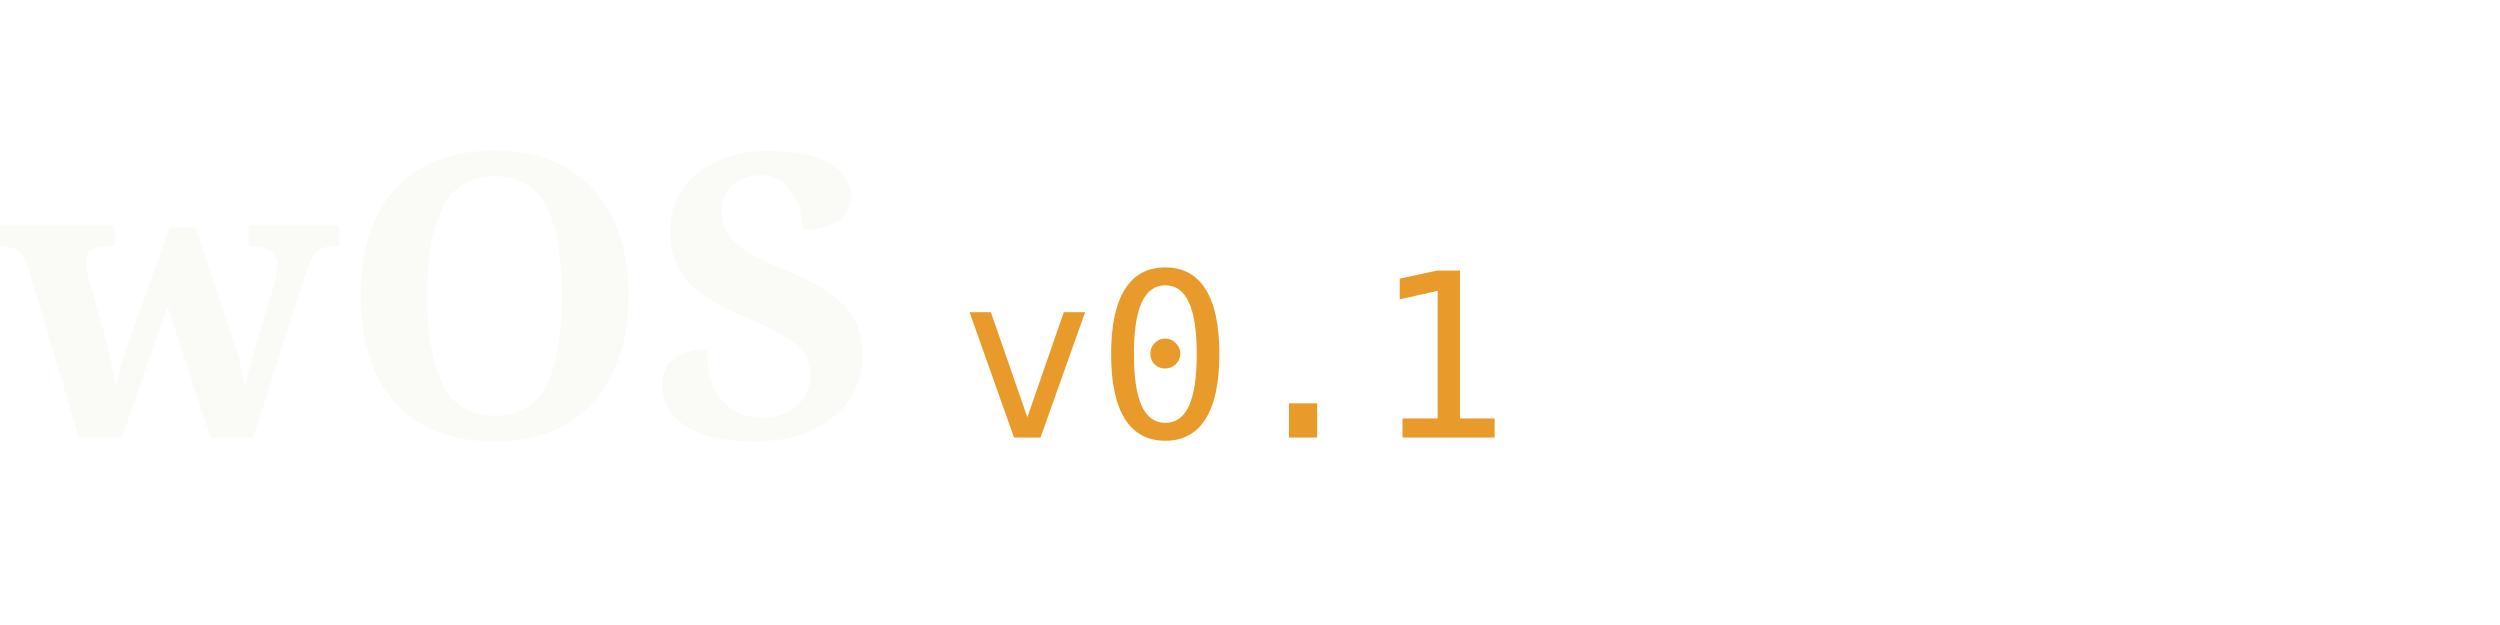
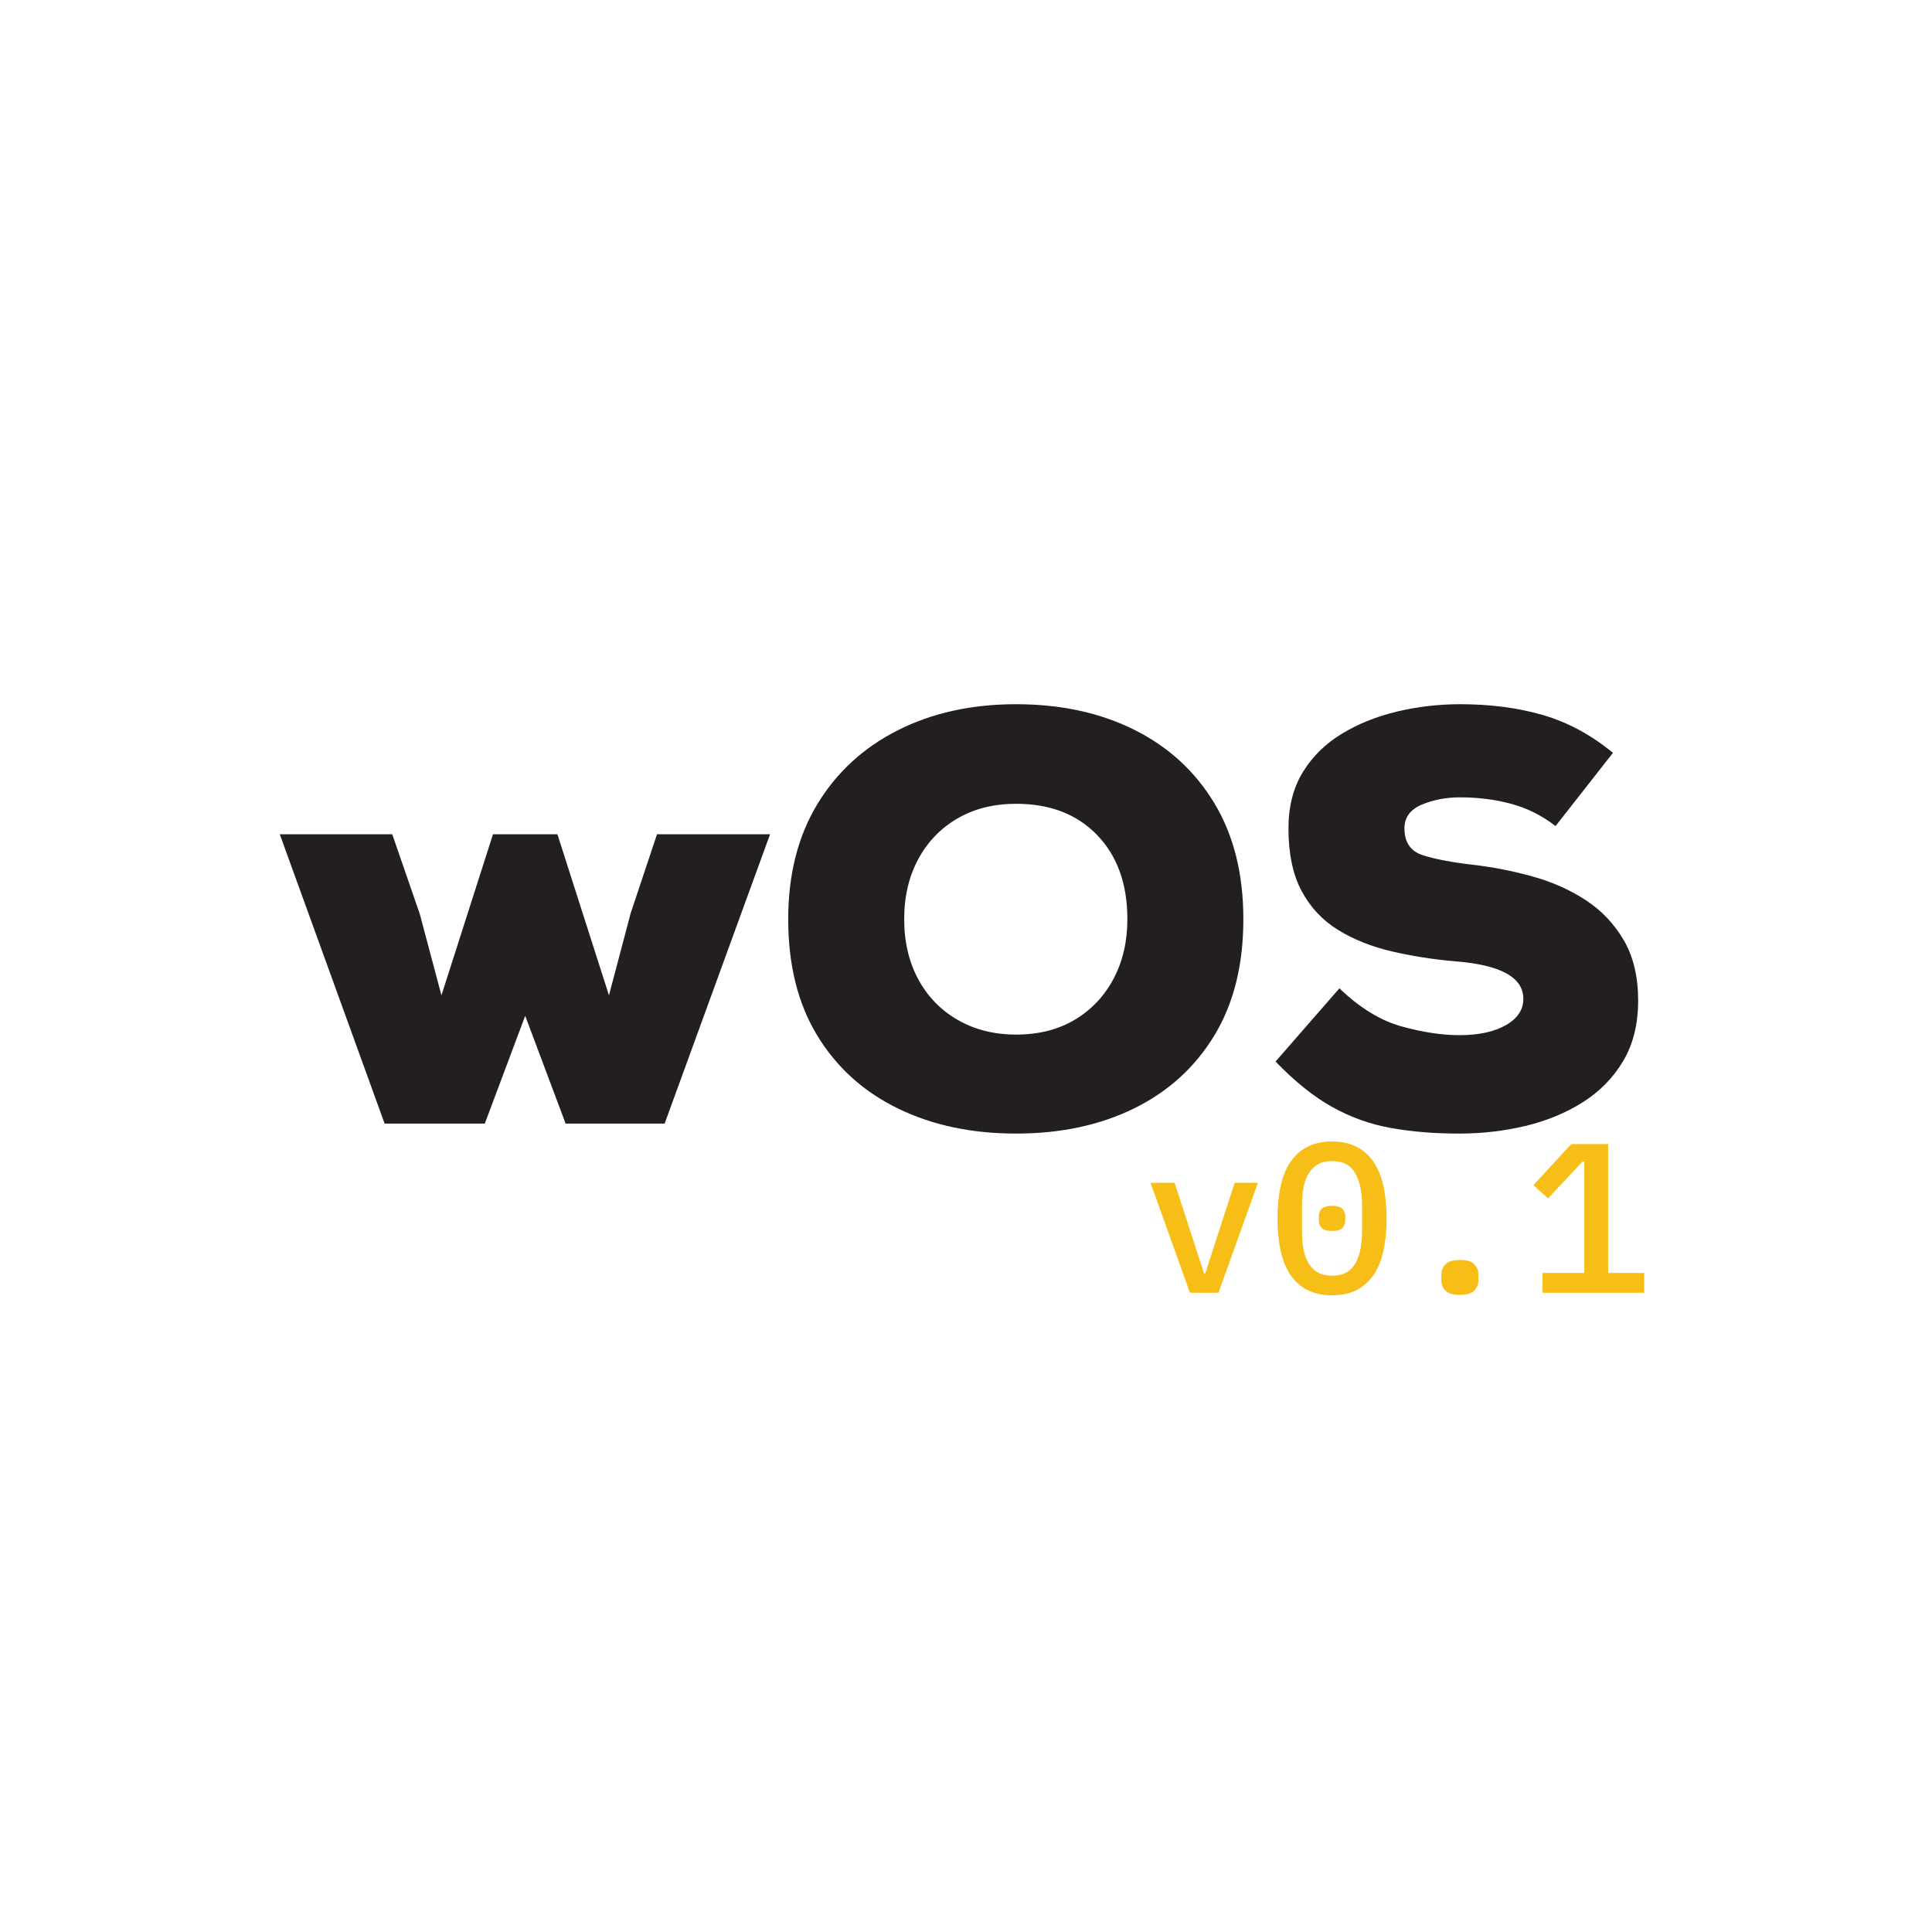
- <svg xmlns="http://www.w3.org/2000/svg" viewBox="0 0 240 60" role="img" aria-label="wOS v0.1 — Agent behavior, designed.">
-   <text x="0" y="42" font-family="'IBM Plex Serif', Georgia, serif" font-weight="600" font-size="38" fill="#FAFAF7">wOS</text>
-   <text x="92" y="42" font-family="'IBM Plex Mono', monospace" font-weight="400" font-size="22" fill="#E89B2A">v0.1</text>
+ <svg xmlns="http://www.w3.org/2000/svg" width="2000" zoomAndPan="magnify" viewBox="0 0 1500 1500" height="2000" preserveAspectRatio="xMidYMid meet" version="1.0">
+   <defs>
+     <g />
+   </defs>
+   <g fill="#231f20" fill-opacity="1">
+     <g transform="translate(217.6729, 872.3716)">
+       <g>
+         <path d="M 80.953 0 L -0.453 -224.656 L 86.859 -224.656 L 108.234 -162.812 L 125.062 -99.594 L 165.078 -224.656 L 215.109 -224.656 L 255.125 -99.594 L 271.953 -163.266 L 292.422 -224.656 L 380.203 -224.656 L 298.344 0 L 221.484 0 L 190.094 -83.688 L 158.719 0 Z M 80.953 0 " />
+       </g>
+     </g>
+   </g>
+   <g fill="#231f20" fill-opacity="1">
+     <g transform="translate(597.4177, 872.3716)">
+       <g>
+         <path d="M 191.469 7.734 C 156.906 7.734 126.281 1.219 99.594 -11.812 C 72.914 -24.852 52.07 -43.727 37.062 -68.438 C 22.051 -93.156 14.547 -123.25 14.547 -158.719 C 14.547 -193.281 22.051 -222.988 37.062 -247.844 C 52.07 -272.707 72.914 -291.883 99.594 -305.375 C 126.281 -318.875 156.906 -325.625 191.469 -325.625 C 226.031 -325.625 256.57 -319.031 283.094 -305.844 C 309.625 -292.656 330.395 -273.629 345.406 -248.766 C 360.414 -223.898 367.922 -193.883 367.922 -158.719 C 367.922 -123.25 360.414 -93.156 345.406 -68.438 C 330.395 -43.727 309.625 -24.852 283.094 -11.812 C 256.57 1.219 226.031 7.734 191.469 7.734 Z M 191.469 -69.125 C 209.051 -69.125 224.285 -72.988 237.172 -80.719 C 250.055 -88.457 260.062 -99.07 267.188 -112.562 C 274.312 -126.051 277.875 -141.438 277.875 -158.719 C 277.875 -186.008 270.066 -207.766 254.453 -223.984 C 238.836 -240.203 217.844 -248.312 191.469 -248.312 C 174.188 -248.312 159.023 -244.52 145.984 -236.938 C 132.941 -229.363 122.781 -218.828 115.5 -205.328 C 108.227 -191.836 104.594 -176.301 104.594 -158.719 C 104.594 -141.133 108.227 -125.594 115.5 -112.094 C 122.781 -98.602 133.016 -88.066 146.203 -80.484 C 159.398 -72.91 174.488 -69.125 191.469 -69.125 Z M 191.469 -69.125 " />
+       </g>
+     </g>
+   </g>
+   <g fill="#231f20" fill-opacity="1">
+     <g transform="translate(979.8912, 872.3716)">
+       <g>
+         <path d="M 152.812 7.734 C 133.707 7.734 116.117 6.289 100.047 3.406 C 83.984 0.531 68.75 -4.922 54.344 -12.953 C 39.945 -20.992 25.316 -32.742 10.453 -48.203 L 60.031 -105.047 C 75.801 -89.891 91.867 -80.035 108.234 -75.484 C 124.609 -70.941 139.617 -68.672 153.266 -68.672 C 168.117 -68.672 180.094 -71.25 189.188 -76.406 C 198.281 -81.562 202.828 -88.383 202.828 -96.875 C 202.828 -113.539 185.242 -123.238 150.078 -125.969 C 132.797 -127.488 116.348 -130.066 100.734 -133.703 C 85.117 -137.336 71.25 -142.867 59.125 -150.297 C 47 -157.734 37.523 -167.816 30.703 -180.547 C 23.879 -193.285 20.469 -209.504 20.469 -229.203 C 20.469 -246.18 24.18 -260.734 31.609 -272.859 C 39.035 -284.992 49.113 -294.926 61.844 -302.656 C 74.582 -310.383 88.91 -316.145 104.828 -319.938 C 120.742 -323.727 137.039 -325.625 153.719 -325.625 C 177.363 -325.625 198.812 -322.816 218.062 -317.203 C 237.32 -311.598 255.438 -301.82 272.406 -287.875 L 227.844 -231.031 C 217.227 -239.219 205.707 -244.977 193.281 -248.312 C 180.852 -251.645 167.664 -253.312 153.719 -253.312 C 142.801 -253.312 132.867 -251.414 123.922 -247.625 C 114.984 -243.832 110.516 -237.691 110.516 -229.203 C 110.516 -218.297 115.363 -211.32 125.062 -208.281 C 134.77 -205.25 147.504 -202.828 163.266 -201.016 C 179.035 -199.191 194.57 -196.156 209.875 -191.906 C 225.188 -187.664 238.984 -181.531 251.266 -173.5 C 263.547 -165.469 273.398 -155.082 280.828 -142.344 C 288.254 -129.613 291.969 -114 291.969 -95.5 C 291.969 -77.312 288.102 -61.695 280.375 -48.656 C 272.645 -35.625 262.18 -24.938 248.984 -16.594 C 235.797 -8.258 220.941 -2.125 204.422 1.812 C 187.898 5.758 170.695 7.734 152.812 7.734 Z M 152.812 7.734 " />
+       </g>
+     </g>
+   </g>
+   <g fill="#f6be17" fill-opacity="1">
+     <g transform="translate(885.3271, 1003.692)">
+       <g>
+         <path d="M 38.547 0 L 7.938 -85.359 L 26.641 -85.359 L 38.375 -49.297 L 49.469 -15.047 L 50.453 -15.047 L 61.531 -49.297 L 73.281 -85.359 L 91.312 -85.359 L 60.703 0 Z M 38.547 0 " />
+       </g>
+     </g>
+   </g>
+   <g fill="#f6be17" fill-opacity="1">
+     <g transform="translate(984.5733, 1003.692)">
+       <g>
+         <path d="M 49.625 1.984 C 42.344 1.984 36.023 0.633 30.672 -2.062 C 25.328 -4.77 20.914 -8.66 17.438 -13.734 C 13.969 -18.805 11.406 -25.035 9.75 -32.422 C 8.102 -39.805 7.281 -48.242 7.281 -57.734 C 7.281 -67.109 8.102 -75.516 9.75 -82.953 C 11.406 -90.398 13.969 -96.66 17.438 -101.734 C 20.914 -106.805 25.328 -110.691 30.672 -113.391 C 36.023 -116.098 42.344 -117.453 49.625 -117.453 C 56.906 -117.453 63.219 -116.098 68.562 -113.391 C 73.914 -110.691 78.328 -106.805 81.797 -101.734 C 85.273 -96.66 87.836 -90.398 89.484 -82.953 C 91.141 -75.516 91.969 -67.109 91.969 -57.734 C 91.969 -48.242 91.141 -39.805 89.484 -32.422 C 87.836 -25.035 85.273 -18.805 81.797 -13.734 C 78.328 -8.66 73.914 -4.77 68.562 -2.062 C 63.219 0.633 56.906 1.984 49.625 1.984 Z M 49.625 -13.234 C 58.008 -13.234 63.992 -16.348 67.578 -22.578 C 71.16 -28.805 72.953 -37.219 72.953 -47.812 L 72.953 -67.656 C 72.953 -78.238 71.16 -86.645 67.578 -92.875 C 63.992 -99.113 58.008 -102.234 49.625 -102.234 C 45.438 -102.234 41.852 -101.43 38.875 -99.828 C 35.895 -98.234 33.469 -95.914 31.594 -92.875 C 29.719 -89.844 28.363 -86.203 27.531 -81.953 C 26.707 -77.711 26.297 -72.945 26.297 -67.656 L 26.297 -47.812 C 26.297 -42.508 26.707 -37.734 27.531 -33.484 C 28.363 -29.242 29.719 -25.609 31.594 -22.578 C 33.469 -19.547 35.895 -17.227 38.875 -15.625 C 41.852 -14.031 45.438 -13.234 49.625 -13.234 Z M 49.625 -47.969 C 45.77 -47.969 43.098 -48.738 41.609 -50.281 C 40.117 -51.832 39.375 -53.707 39.375 -55.906 L 39.375 -59.547 C 39.375 -61.754 40.117 -63.629 41.609 -65.172 C 43.098 -66.711 45.77 -67.484 49.625 -67.484 C 53.488 -67.484 56.16 -66.711 57.641 -65.172 C 59.129 -63.629 59.875 -61.754 59.875 -59.547 L 59.875 -55.906 C 59.875 -53.707 59.129 -51.832 57.641 -50.281 C 56.16 -48.738 53.488 -47.969 49.625 -47.969 Z M 49.625 -47.969 " />
+       </g>
+     </g>
+   </g>
+   <g fill="#f6be17" fill-opacity="1">
+     <g transform="translate(1083.819, 1003.692)">
+       <g>
+         <path d="M 49.625 1.656 C 44.332 1.656 40.609 0.551 38.453 -1.656 C 36.305 -3.863 35.234 -6.566 35.234 -9.766 L 35.234 -14.062 C 35.234 -17.258 36.305 -19.957 38.453 -22.156 C 40.609 -24.363 44.332 -25.469 49.625 -25.469 C 54.914 -25.469 58.633 -24.363 60.781 -22.156 C 62.938 -19.957 64.016 -17.258 64.016 -14.062 L 64.016 -9.766 C 64.016 -6.566 62.938 -3.863 60.781 -1.656 C 58.633 0.551 54.914 1.656 49.625 1.656 Z M 49.625 1.656 " />
+       </g>
+     </g>
+   </g>
+   <g fill="#f6be17" fill-opacity="1">
+     <g transform="translate(1183.065, 1003.692)">
+       <g>
+         <path d="M 14.562 0 L 14.562 -15.391 L 46.984 -15.391 L 46.984 -101.906 L 45.656 -101.906 L 18.859 -73.281 L 7.438 -83.531 L 36.891 -115.469 L 65.5 -115.469 L 65.5 -15.391 L 93.469 -15.391 L 93.469 0 Z M 14.562 0 " />
+       </g>
+     </g>
+   </g>
</svg>
